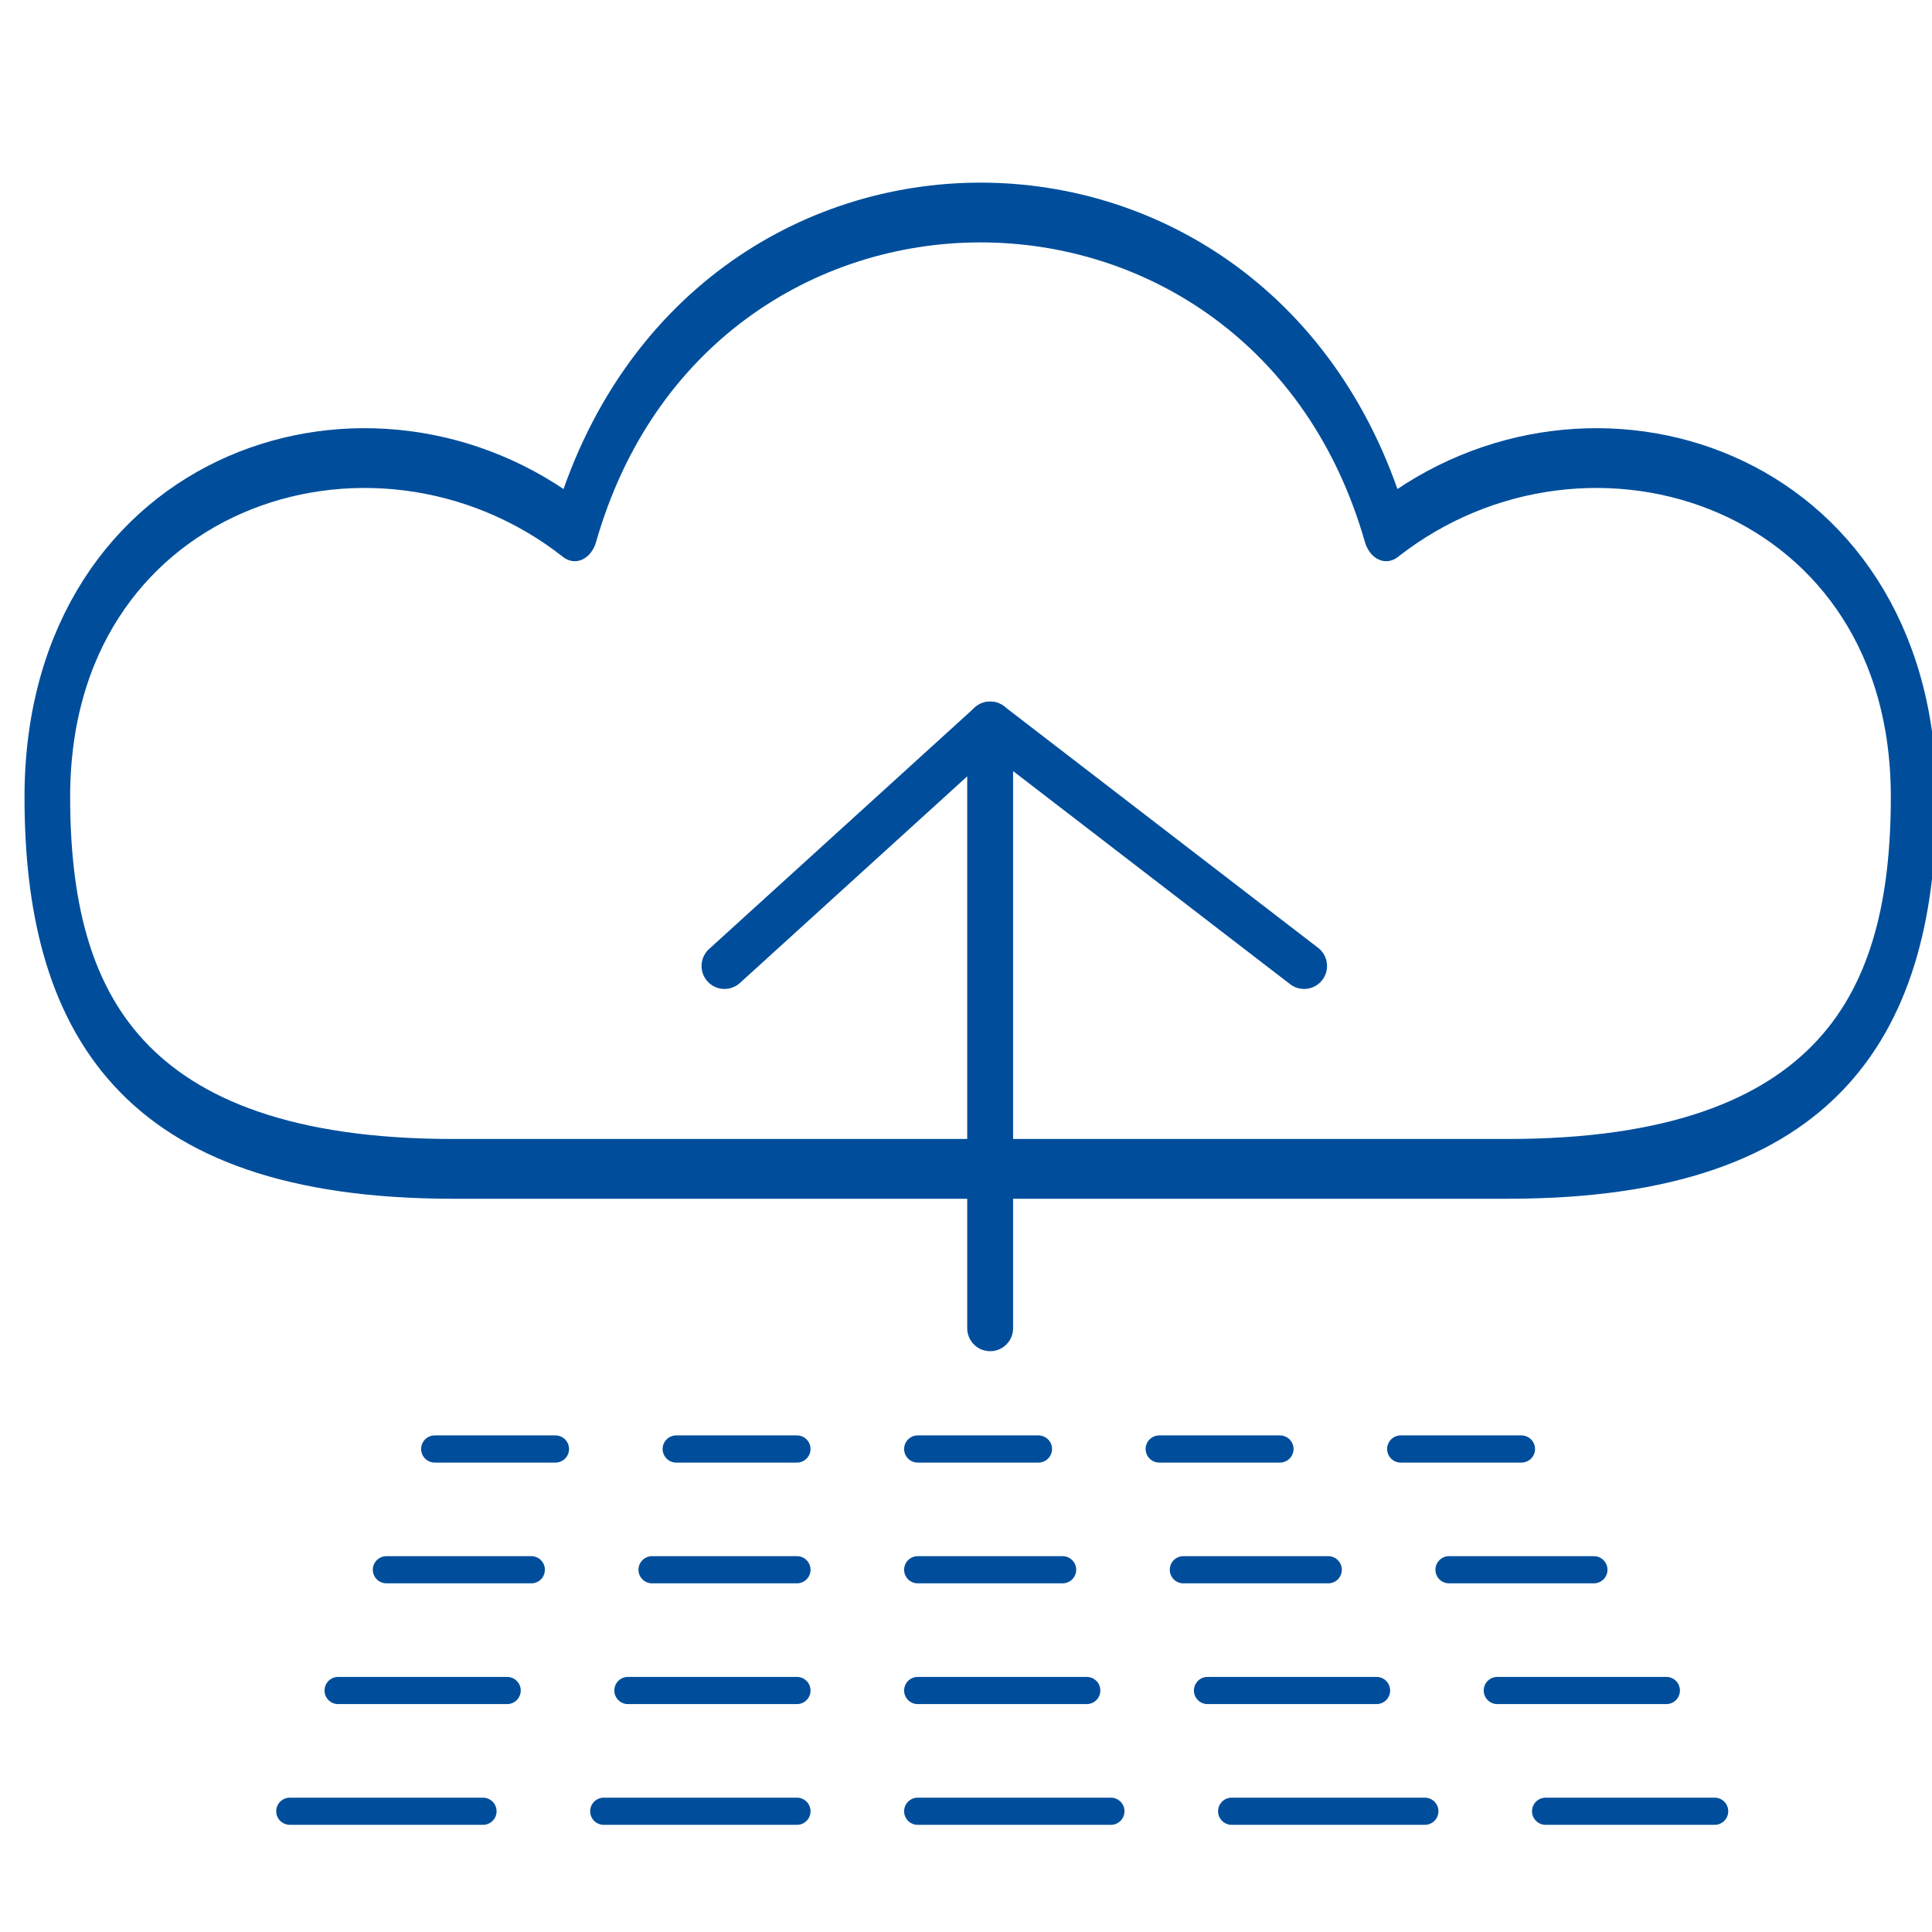
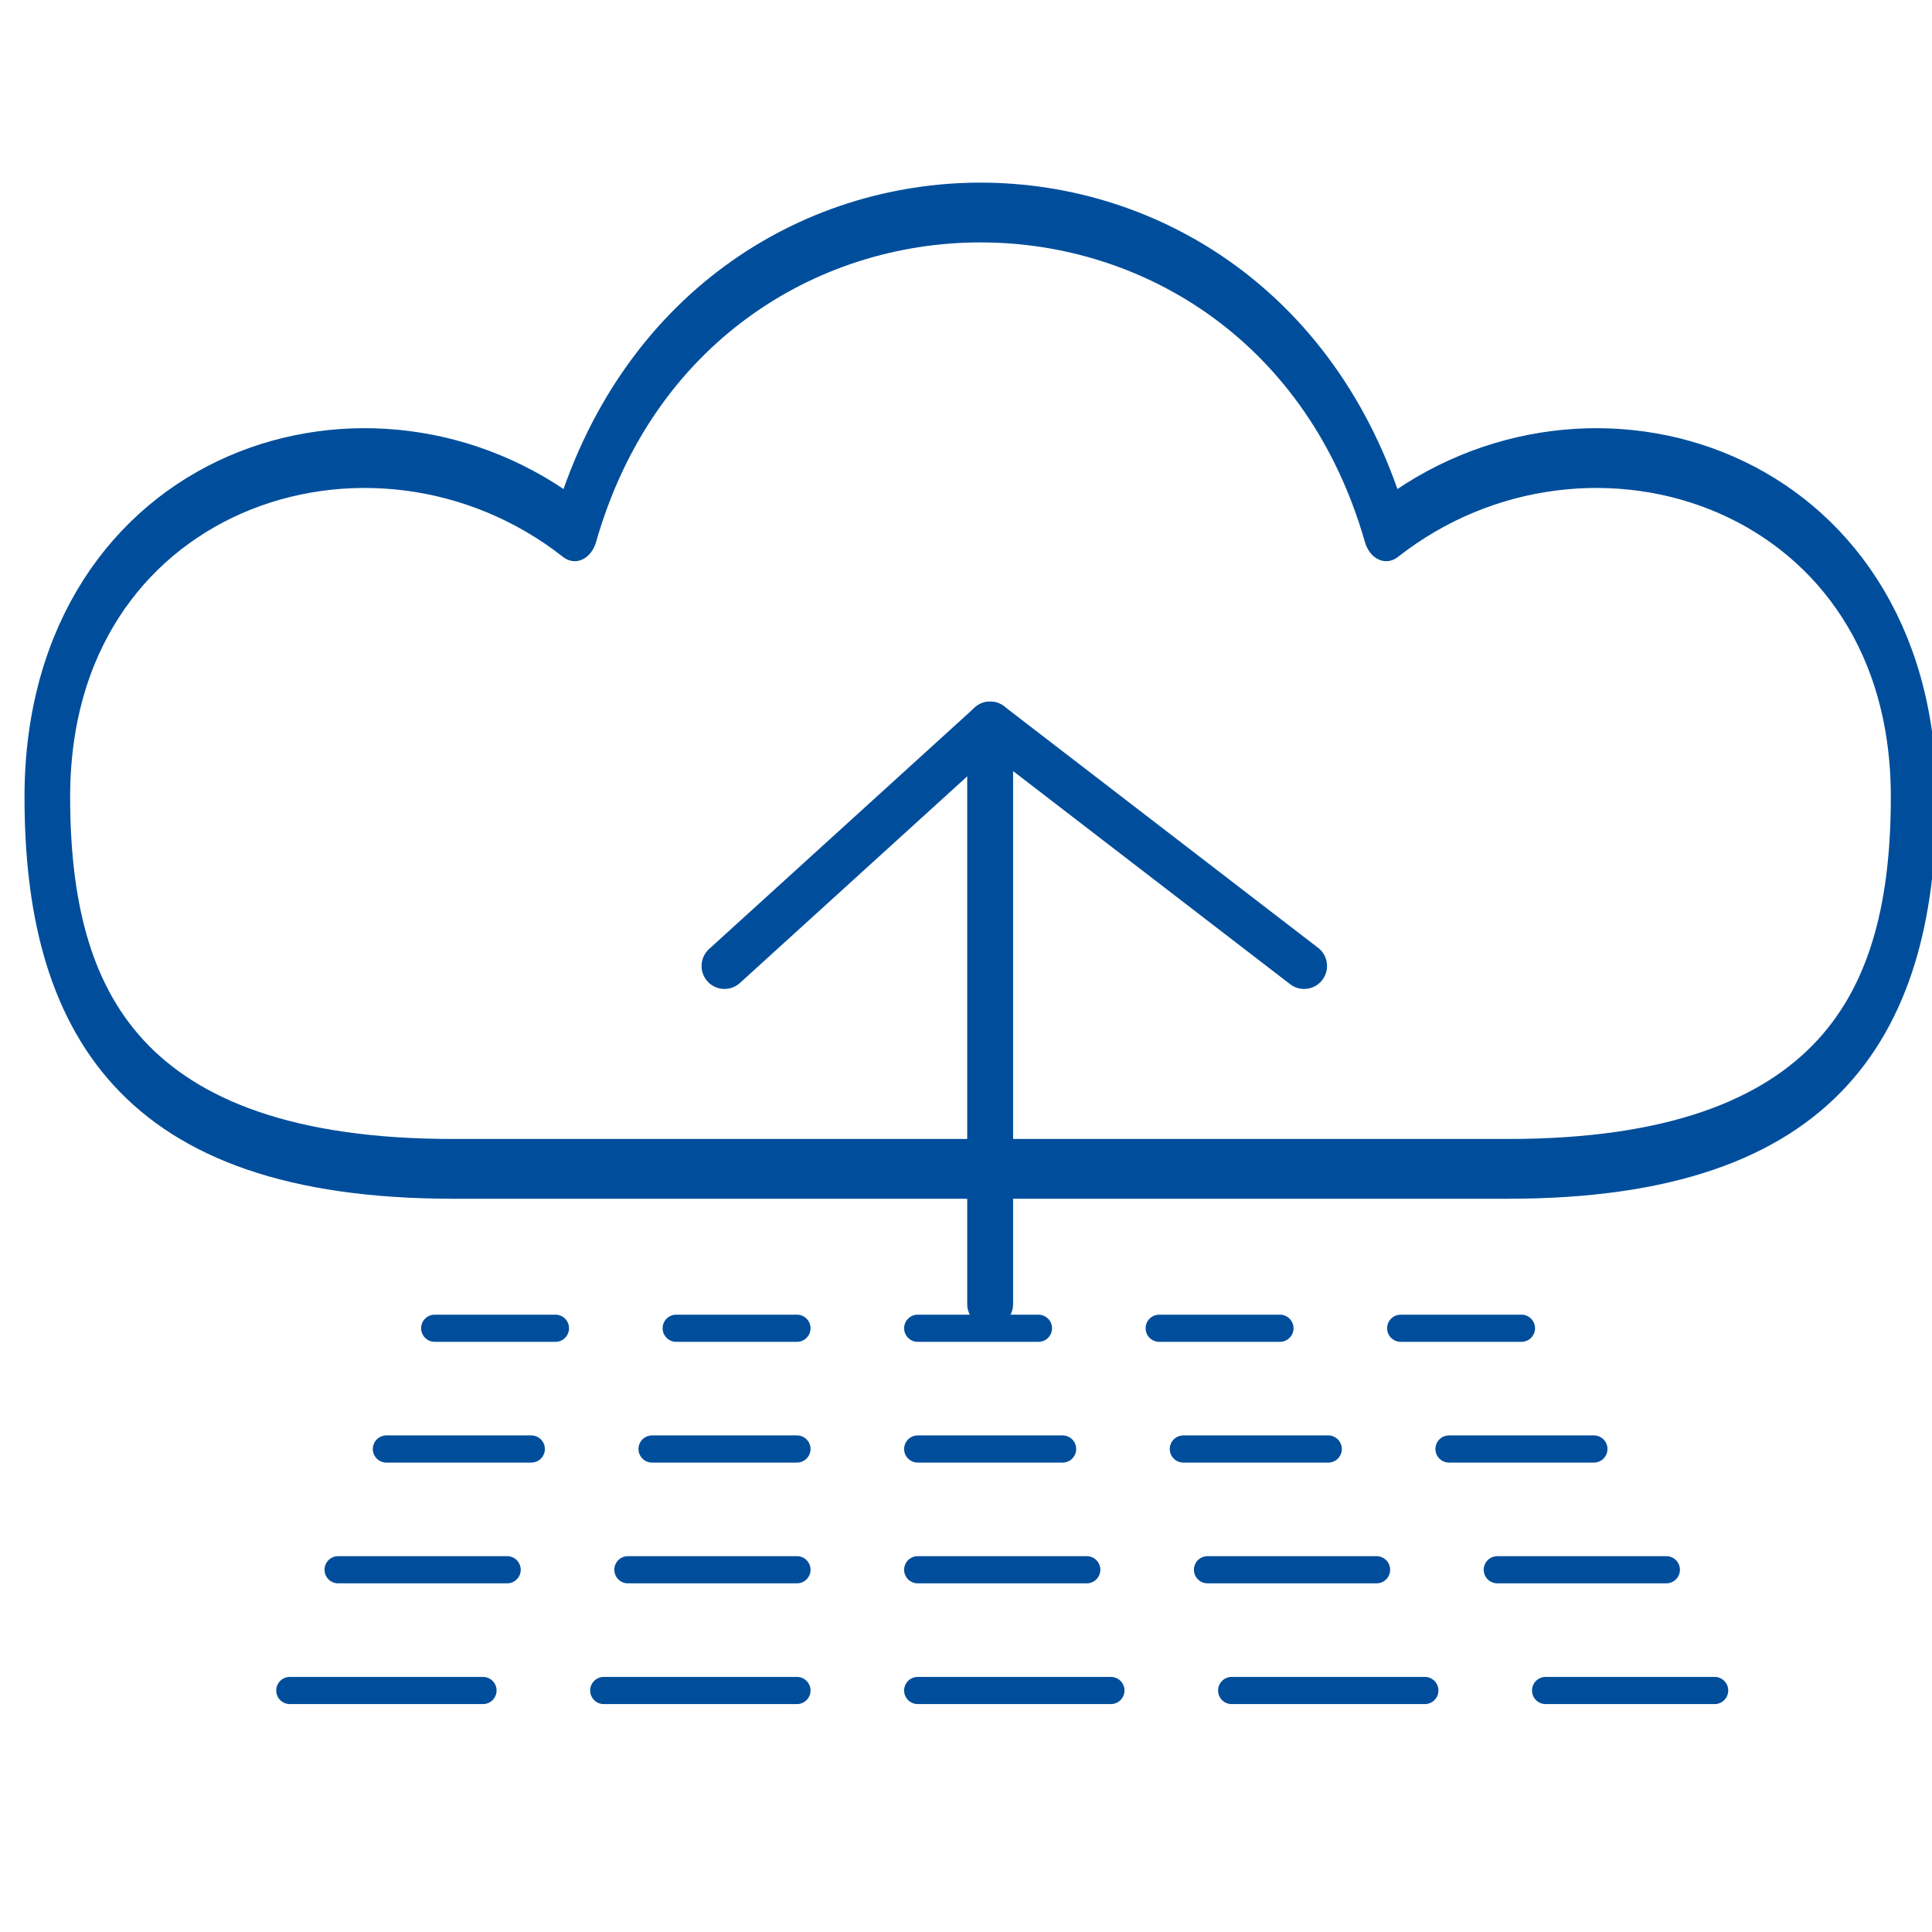
<svg xmlns="http://www.w3.org/2000/svg" viewBox="0 0 80 80" width="80" height="80">
  <style>.ic{fill:none;stroke:#004e9b;stroke-width:1.9;stroke-linecap:round;stroke-linejoin:round}.ic2{stroke-width:1.125;}</style>
  <g transform="translate(-35, 0) scale(1.68, 2.2)">
    <g>
      <path d="M 32 22 C 24 22 22 19 22 15 C 22 9 30 7 35 10 C 38 2 52 2 55 10 C 60 7 68 9 68 15 C 68 19 66 22 58 22 Z" class="ic ic2" />
    </g>
  </g>
-   <line x1="41" y1="30" x2="41" y2="55" class="ic" />
+   <line x1="41" y1="30" x2="41" y2="54" class="ic" />
  <polyline points="30,40 41,30 54,40" class="ic" />
-   <line x1="18" y1="60" x2="65" y2="60" class="ic ic2" stroke-dasharray="5,5" />
-   <line x1="16" y1="65" x2="67" y2="65" class="ic ic2" stroke-dasharray="6,5" />
-   <line x1="14" y1="70" x2="69" y2="70" class="ic ic2" stroke-dasharray="7,5" />
-   <line x1="12" y1="75" x2="71" y2="75" class="ic ic2" stroke-dasharray="8,5" />
+   <line x1="18" y1="55" x2="65" y2="55" class="ic ic2" stroke-dasharray="5,5" />
+   <line x1="16" y1="60" x2="67" y2="60" class="ic ic2" stroke-dasharray="6,5" />
+   <line x1="14" y1="65" x2="69" y2="65" class="ic ic2" stroke-dasharray="7,5" />
+   <line x1="12" y1="70" x2="71" y2="70" class="ic ic2" stroke-dasharray="8,5" />
</svg>
